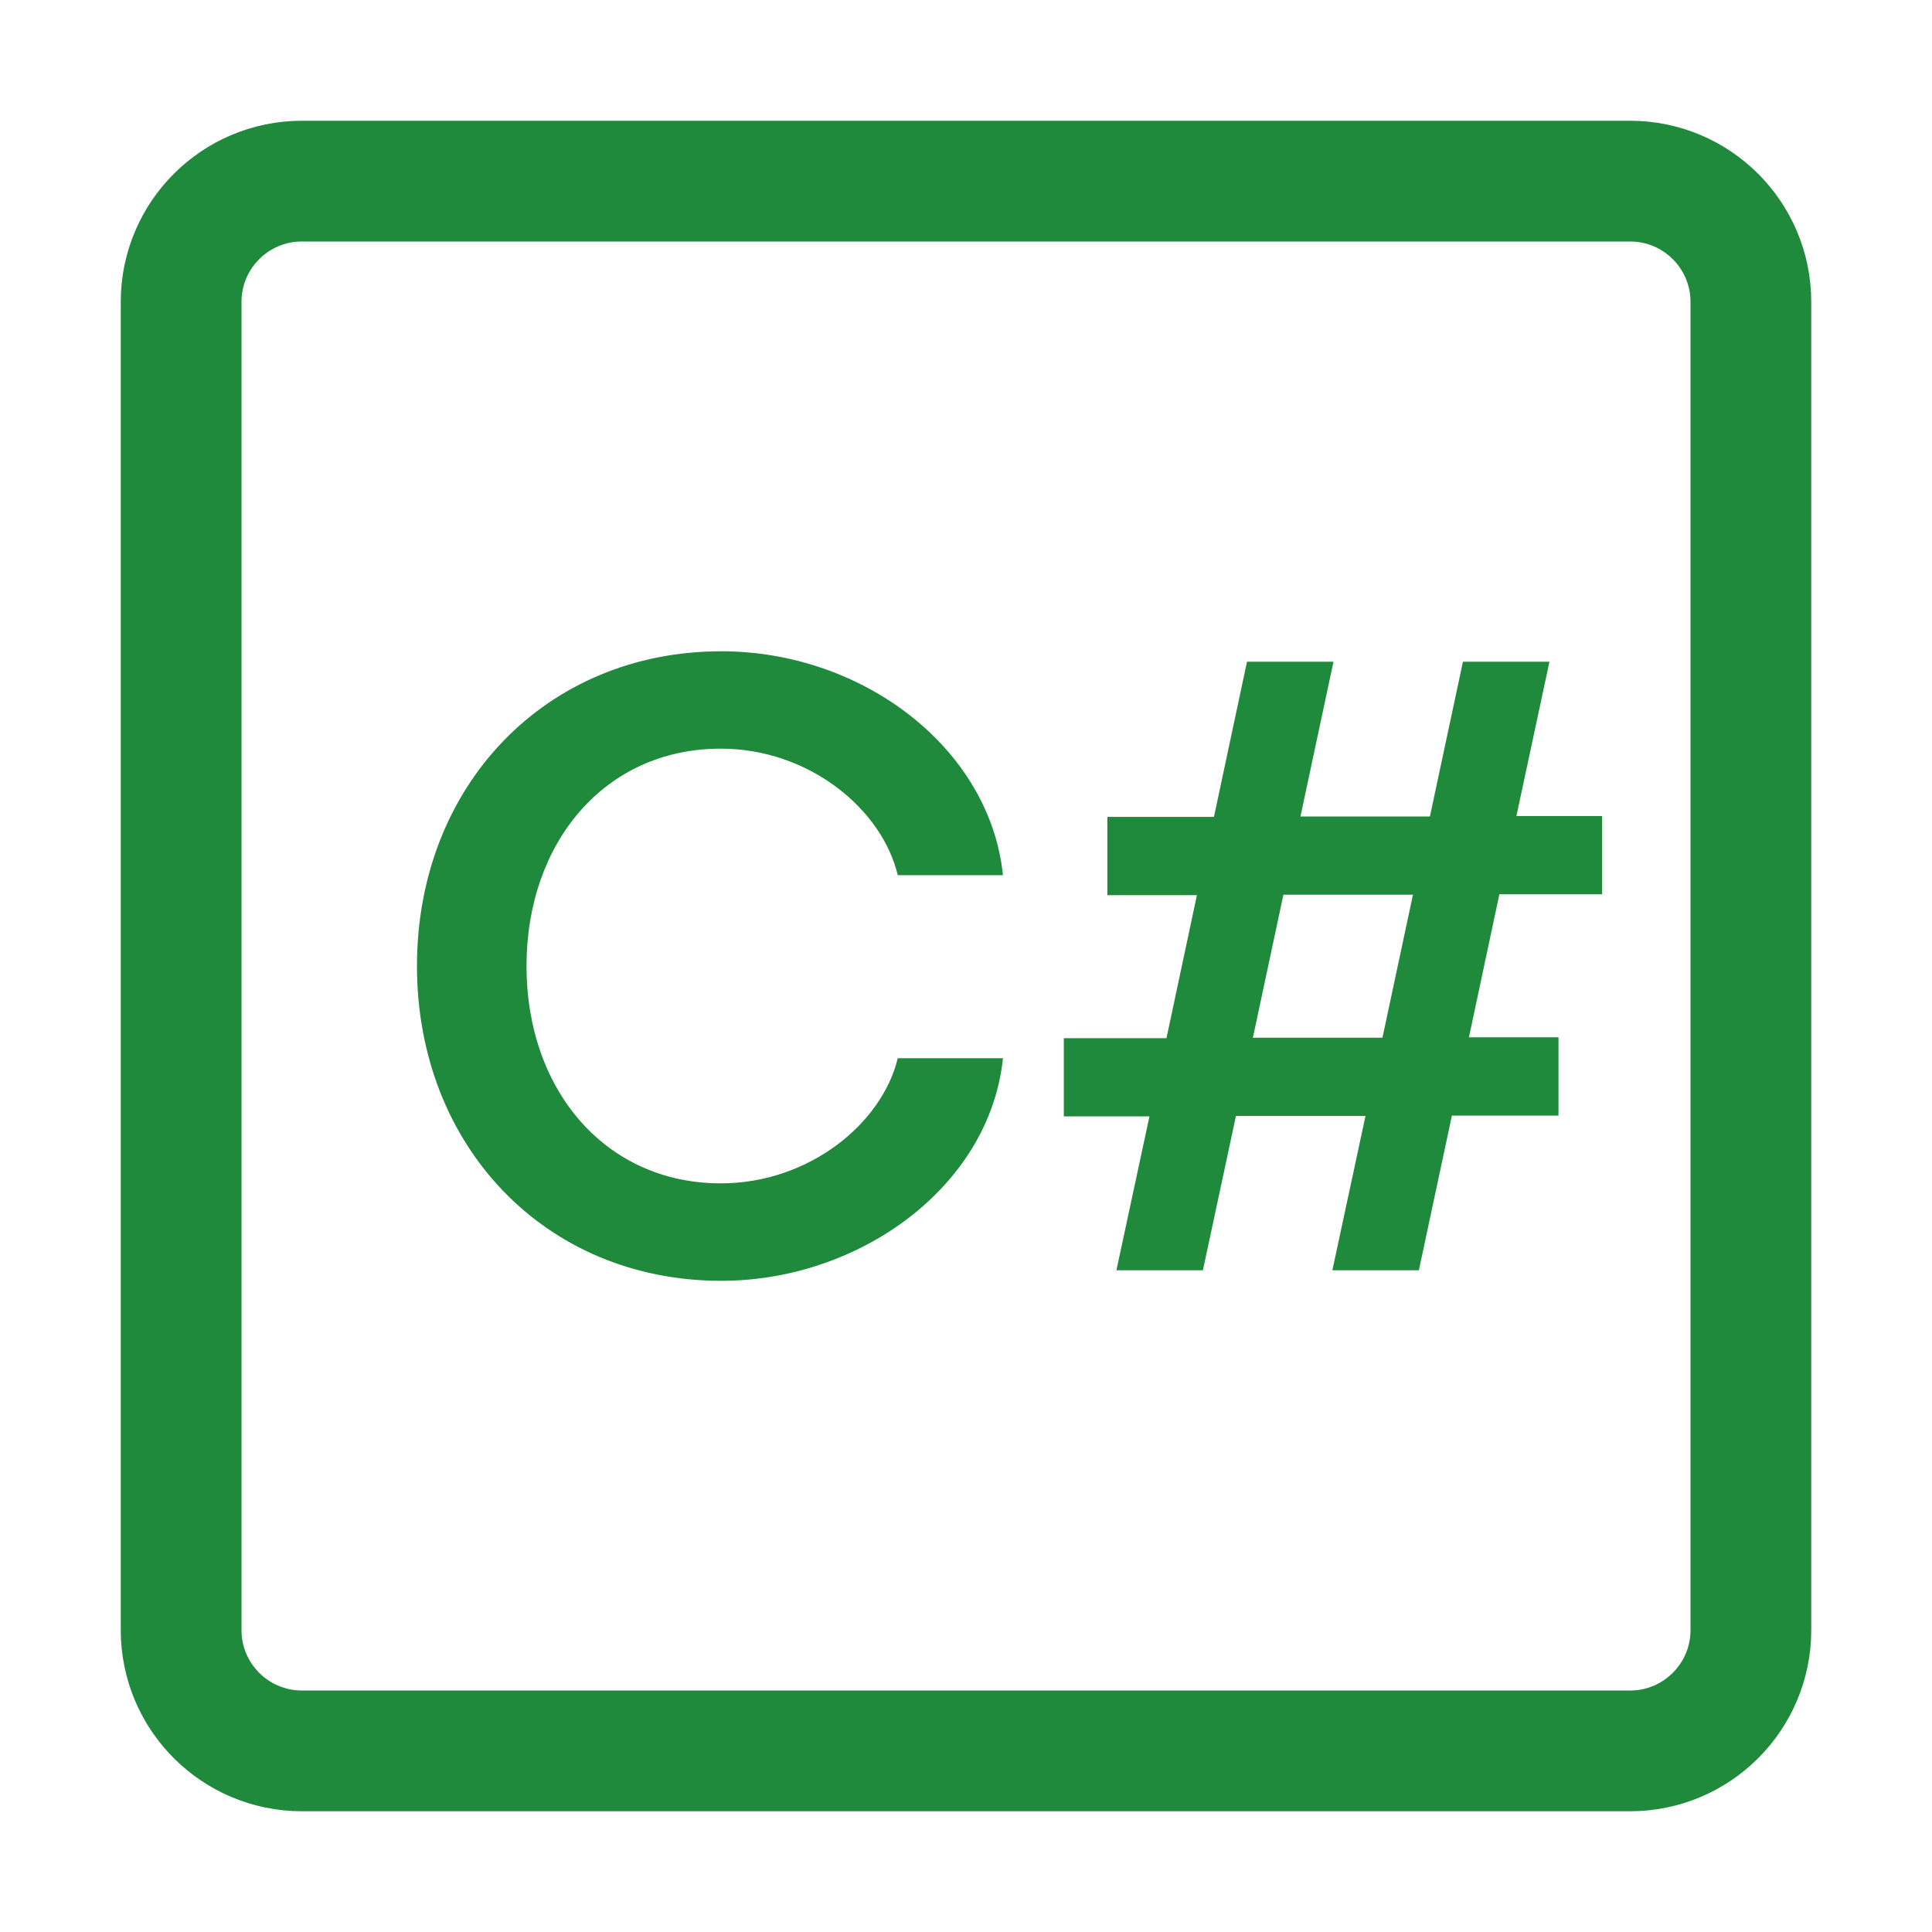
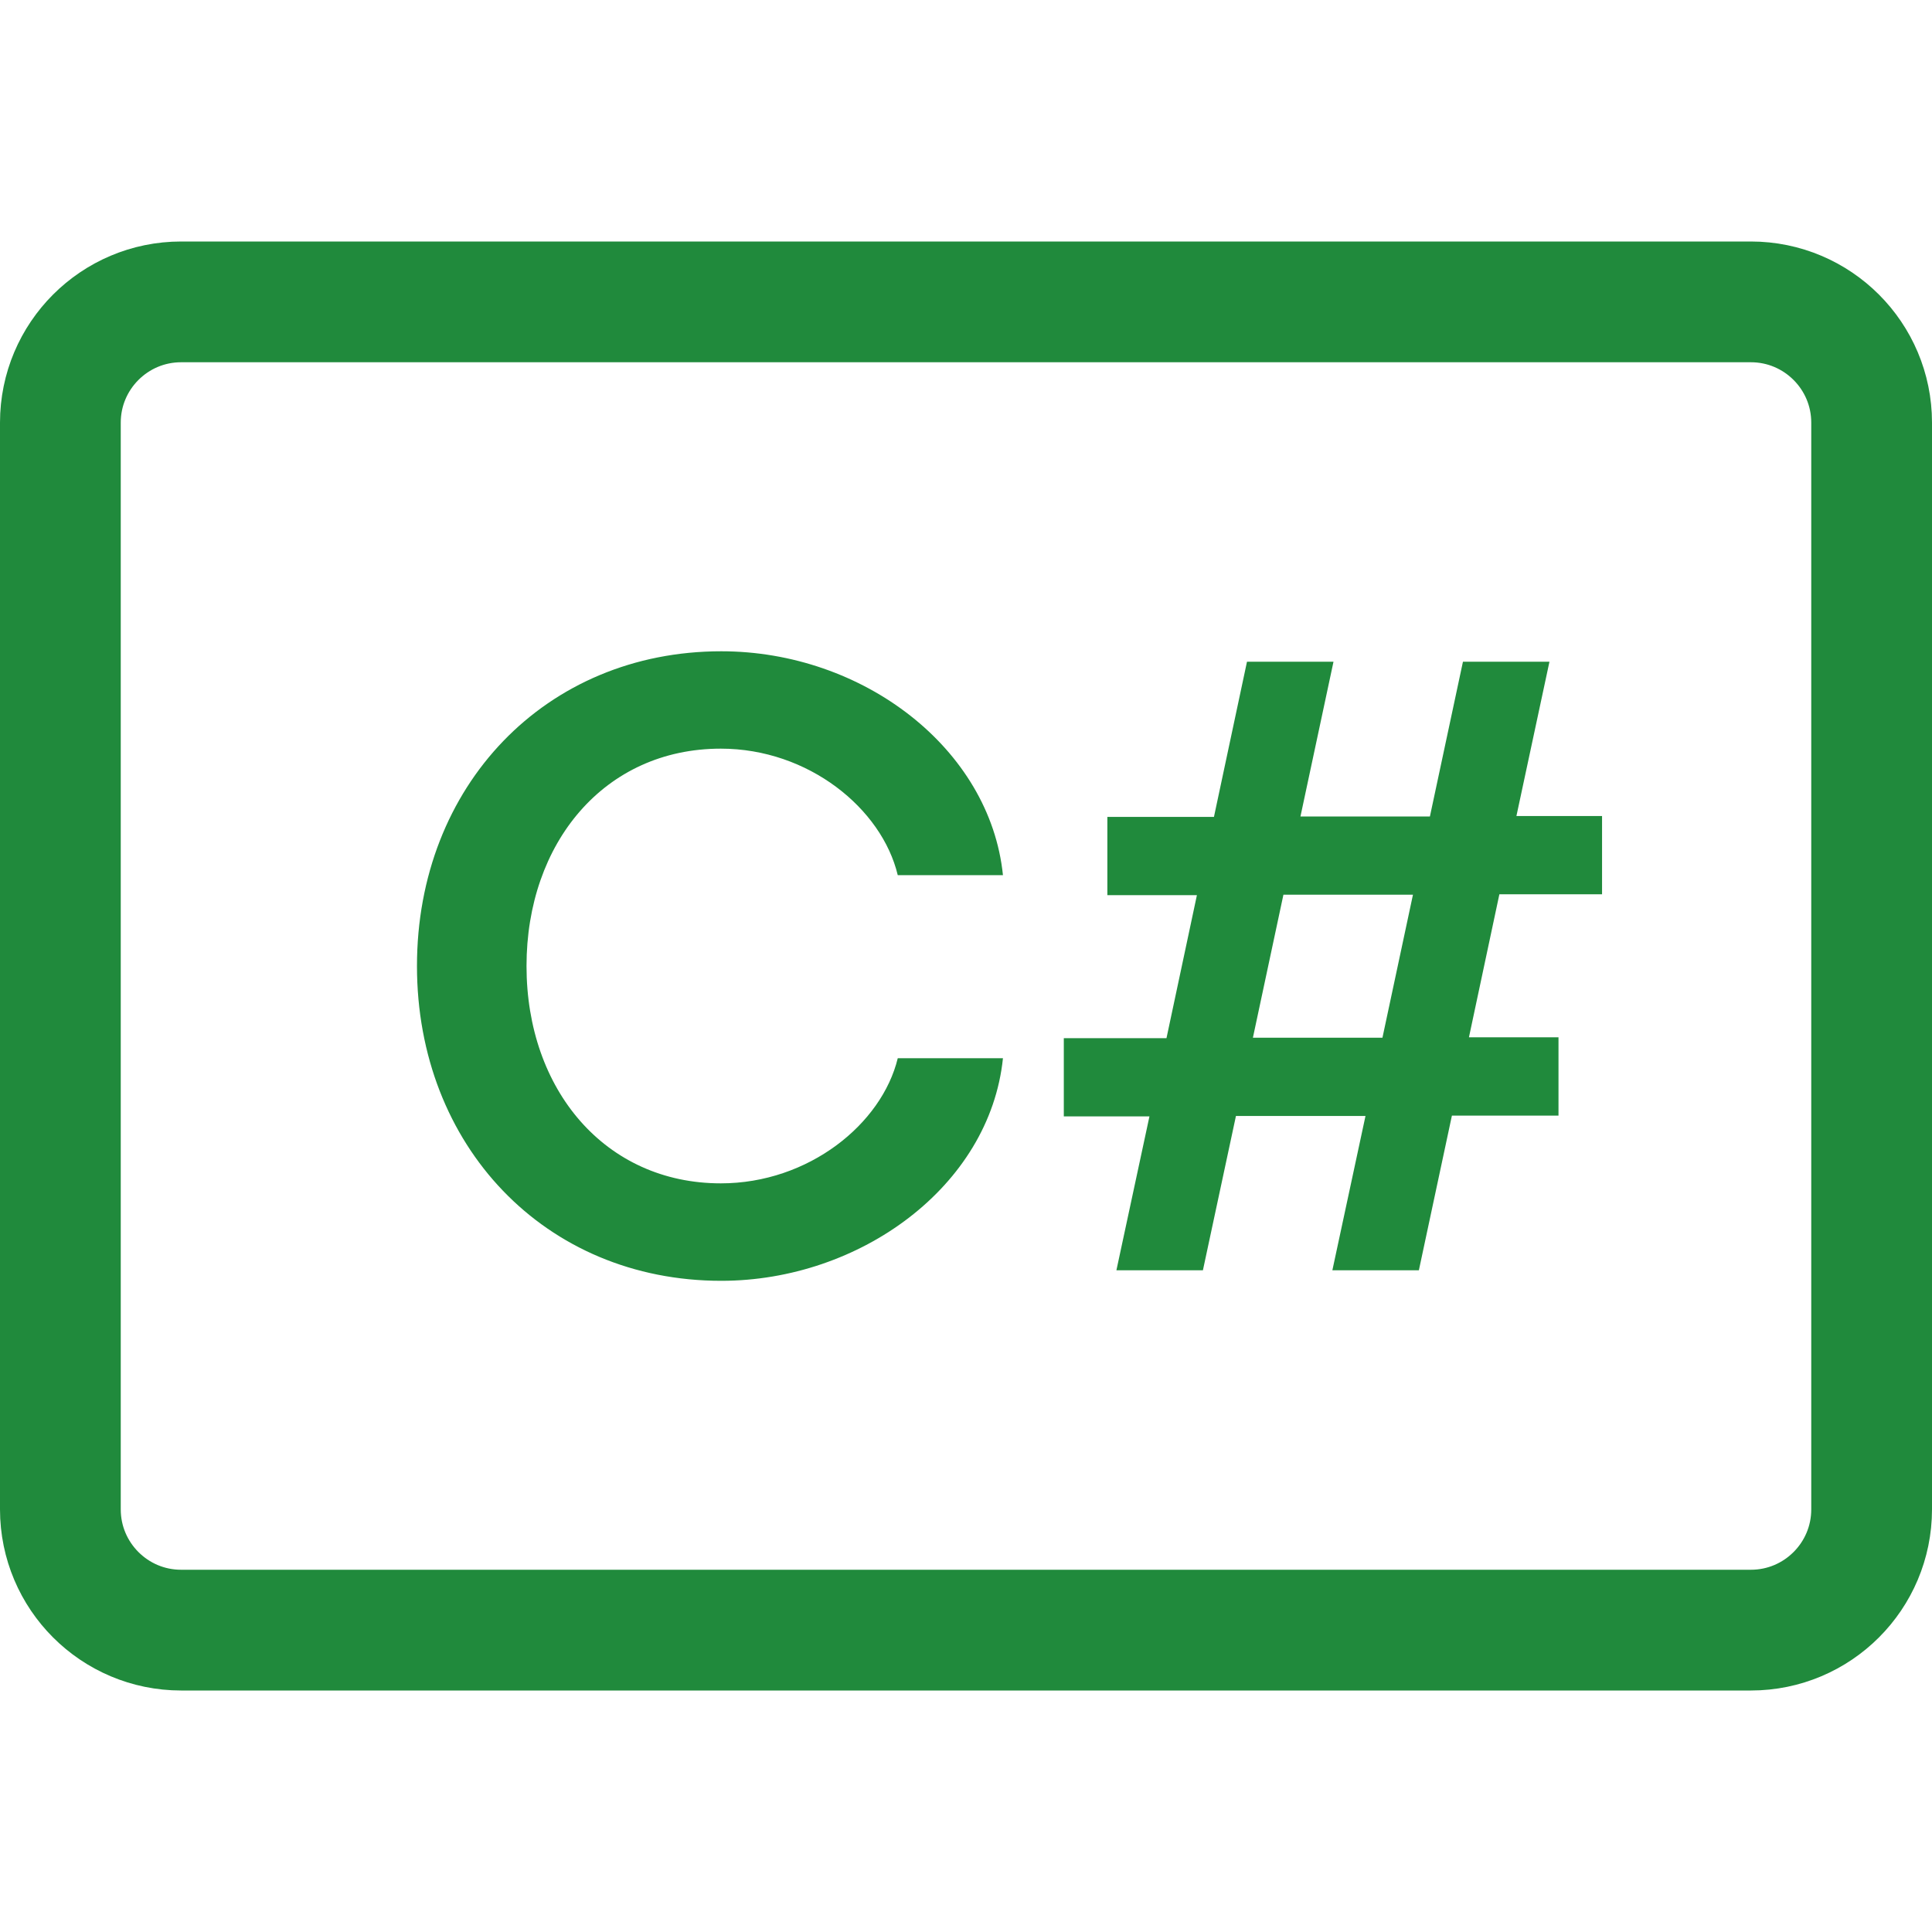
<svg xmlns="http://www.w3.org/2000/svg" width="16" height="16" viewBox="0 0 16 16" fill="none">
-   <path d="M2.5 1.5H13.5C14.052 1.5 14.5 1.948 14.5 2.5V13.5C14.5 14.052 14.052 14.5 13.5 14.5H2.5C1.948 14.5 1.5 14.052 1.5 13.5V2.5C1.5 1.948 1.948 1.5 2.5 1.5Z" stroke="#208A3C" />
+   <path d="M1.5 2.5H14.5C15.052 2.5 15.5 2.948 15.5 3.5V12.5C15.5 13.052 15.052 13.5 14.5 13.5H1.5C0.948 13.5 0.5 13.052 0.5 12.5V3.5C0.5 2.948 0.948 2.5 1.5 2.5Z" stroke="#208A3C" />
  <path transform="translate(8 8) scale(0.72) translate(-7.48 -8)" fill="#208A3C" d="M1.165 8c0-2.073 1.481-3.62 3.5-3.62 1.631 0 3.091 1.119 3.24 2.575h-1.21C6.512 6.188 5.667 5.5 4.66 5.5 3.319 5.5 2.425 6.587 2.425 8c0 1.425.906 2.5 2.235 2.5 1.01 0 1.852-.683 2.035-1.439h1.21c-.152 1.474-1.647 2.56-3.24 2.56-2.03 0-3.5-1.557-3.5-3.62V8ZM9.59 9.73h-.985v-.9h1.181l.35-1.645h-1.03v-.9h1.226l.38-1.785h.995l-.38 1.78h1.489l.38-1.78h.995l-.38 1.775h.985v.9h-1.181l-.35 1.645h1.03v.901h-1.226l-.38 1.779h-.995l.381-1.775h-1.49l-.38 1.775H9.21l.38-1.77Zm2.68-.905.351-1.645h-1.49l-.351 1.645h1.49Z" />
</svg>
